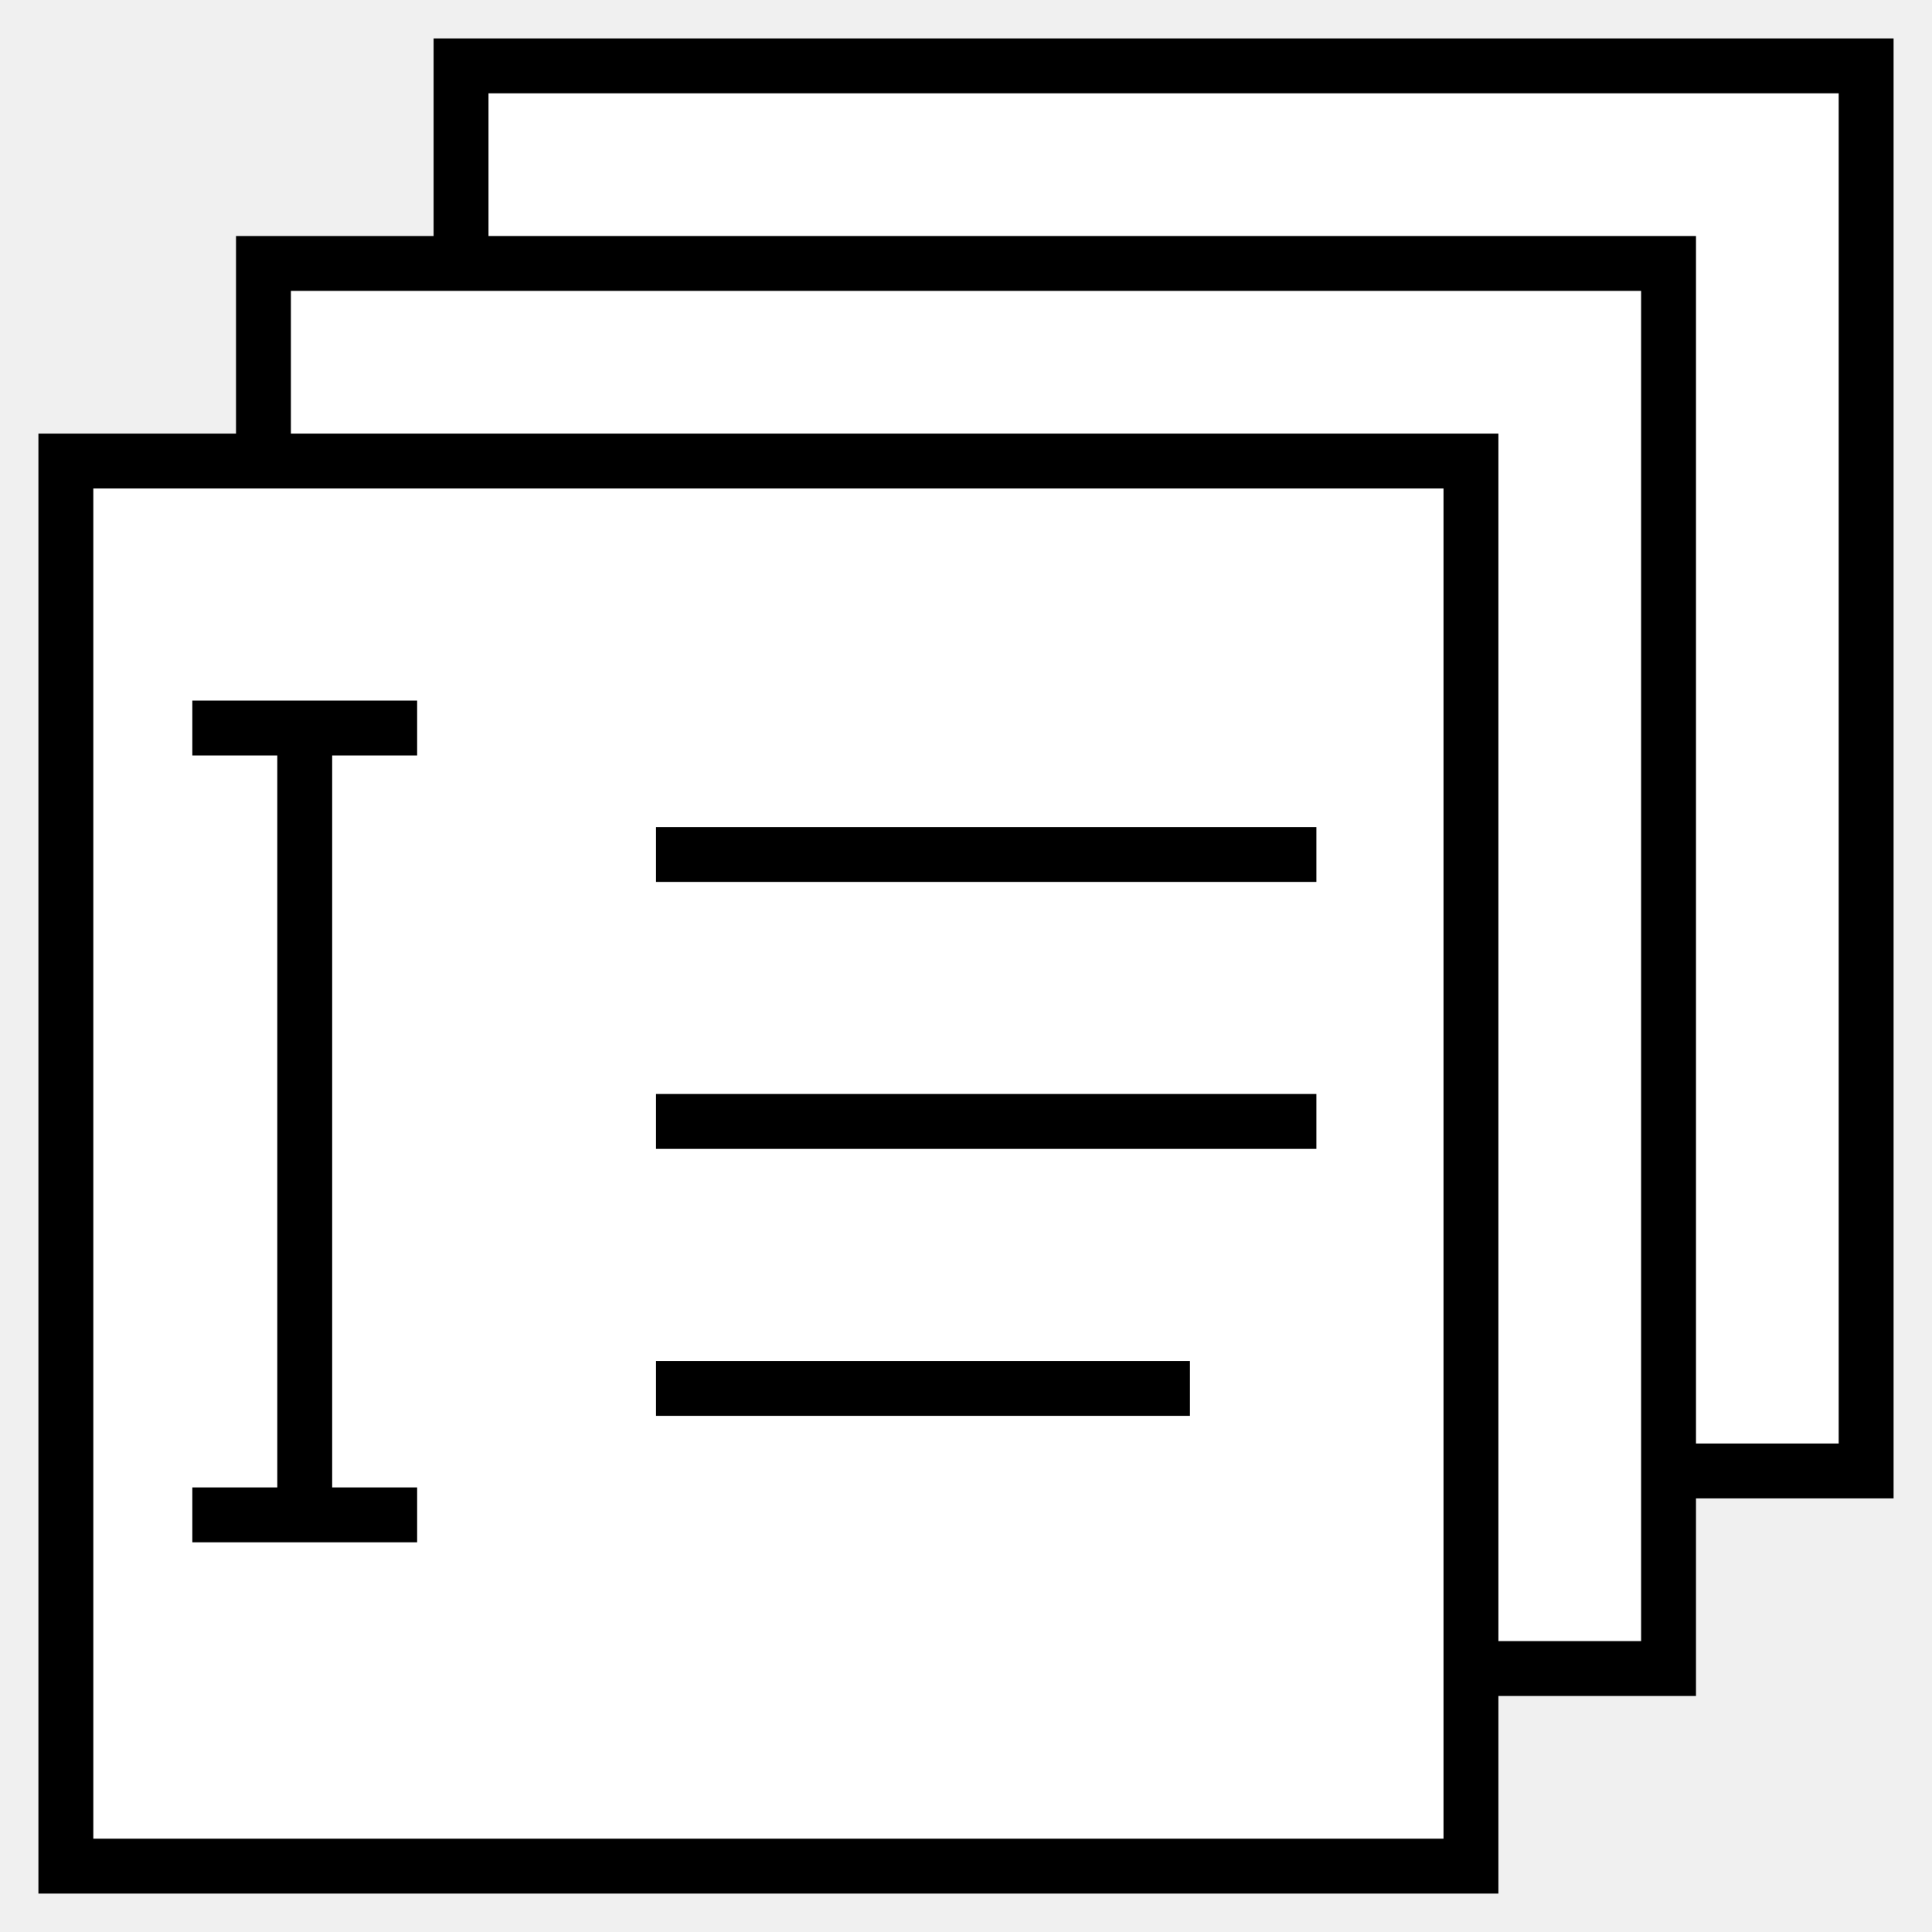
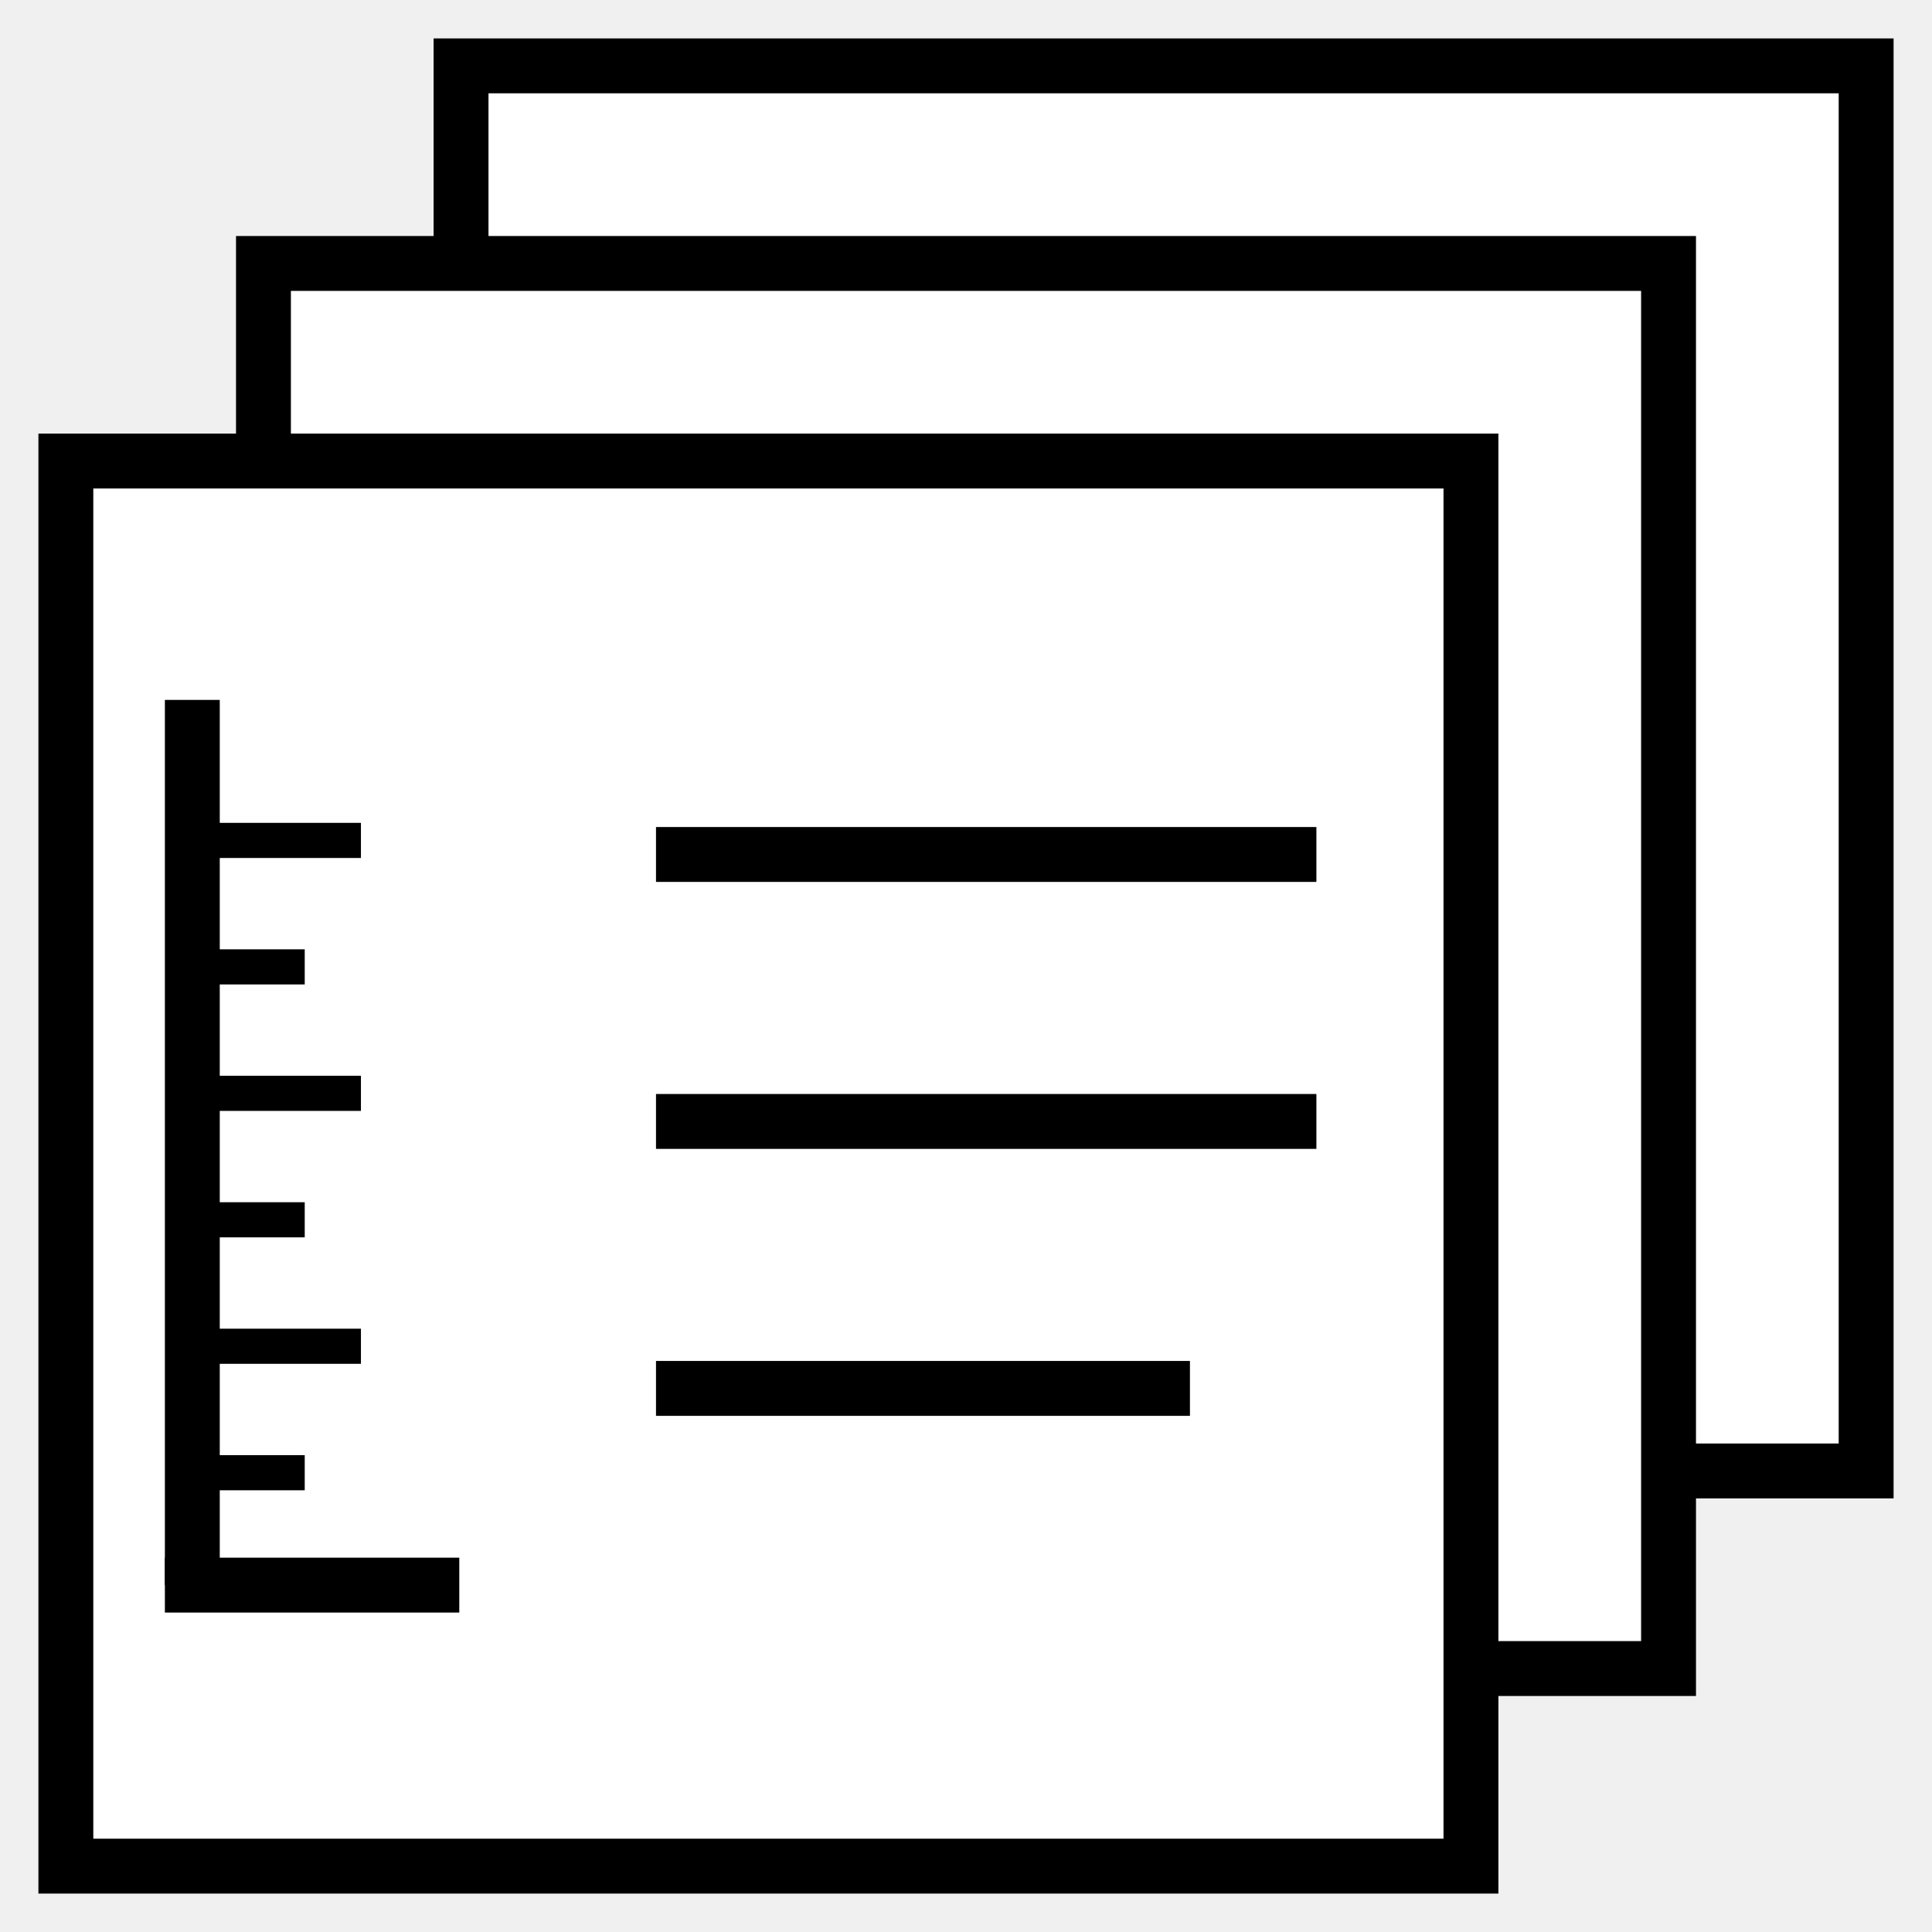
<svg xmlns="http://www.w3.org/2000/svg" id="ecosystem-logo-mark" viewBox="0 0 88 88" width="88pt" height="88pt">
  <style>html[data-theme="dark"] #ecosystem-logo-mark{filter:invert(1)}</style>
  <g transform="translate(3 3)">
    <path fill="#ffffff" fill-rule="nonzero" stroke="#000000" stroke-width="2.5" stroke-linecap="butt" stroke-linejoin="miter" stroke-miterlimit="4" transform="translate(18)" d="M 0 0v 64h 64v -64Z " />
    <path fill="#ffffff" fill-rule="nonzero" stroke="#000000" stroke-width="2.5" stroke-linecap="butt" stroke-linejoin="miter" stroke-miterlimit="4" transform="translate(9 9)" d="M 0 0v 64h 64v -64Z " />
    <path fill="#ffffff" fill-rule="nonzero" stroke="#000000" stroke-width="2.5" stroke-linecap="butt" stroke-linejoin="miter" stroke-miterlimit="4" transform="translate(0 18)" d="M 0 0v 64h 64v -64Z " />
-     <path fill="none" stroke="#000000" stroke-width="2.5" stroke-linecap="butt" stroke-linejoin="miter" stroke-miterlimit="4" transform="translate(10.88 30.16)" d="M 0 0v 35.84" />
-     <path fill="none" stroke="#000000" stroke-width="2.5" stroke-linecap="butt" stroke-linejoin="miter" stroke-miterlimit="4" transform="translate(5.76 30.16)" d="M 0 0h 10.24" />
-     <path fill="none" stroke="#000000" stroke-width="2.5" stroke-linecap="butt" stroke-linejoin="miter" stroke-miterlimit="4" transform="translate(5.76 66)" d="M 0 0h 10.24" />
+     <path fill="none" stroke="#000000" stroke-width="2.5" stroke-linecap="butt" stroke-linejoin="miter" stroke-miterlimit="4" transform="translate(5.76 28.88)" d="M 0 0v 40.32" />
+     <path fill="none" stroke="#000000" stroke-width="2.5" stroke-linecap="butt" stroke-linejoin="miter" stroke-miterlimit="4" transform="translate(4.51 69.2)" d="M 0 0h 13.41" />
+     <path fill="none" stroke="#000000" stroke-width="1.6" stroke-linecap="butt" stroke-linejoin="miter" stroke-miterlimit="4" transform="translate(5.76 35.28)" d="M 0 0h 7.68" />
+     <path fill="none" stroke="#000000" stroke-width="1.6" stroke-linecap="butt" stroke-linejoin="miter" stroke-miterlimit="4" transform="translate(5.76 41.04)" d="M 0 0h 5.12" />
+     <path fill="none" stroke="#000000" stroke-width="1.6" stroke-linecap="butt" stroke-linejoin="miter" stroke-miterlimit="4" transform="translate(5.76 46.8)" d="M 0 0h 7.68" />
+     <path fill="none" stroke="#000000" stroke-width="1.6" stroke-linecap="butt" stroke-linejoin="miter" stroke-miterlimit="4" transform="translate(5.76 52.56)" d="M 0 0h 5.12" />
+     <path fill="none" stroke="#000000" stroke-width="1.6" stroke-linecap="butt" stroke-linejoin="miter" stroke-miterlimit="4" transform="translate(5.76 58.32)" d="M 0 0h 7.68" />
+     <path fill="none" stroke="#000000" stroke-width="1.6" stroke-linecap="butt" stroke-linejoin="miter" stroke-miterlimit="4" transform="translate(5.76 64.08)" d="M 0 0h 5.12" />
    <path fill="none" stroke="#000000" stroke-width="2.5" stroke-linecap="butt" stroke-linejoin="miter" stroke-miterlimit="4" transform="translate(26.88 35.92)" d="M 0 0h 30.08" />
    <path fill="none" stroke="#000000" stroke-width="2.5" stroke-linecap="butt" stroke-linejoin="miter" stroke-miterlimit="4" transform="translate(26.88 48.08)" d="M 0 0h 30.08" />
    <path fill="none" stroke="#000000" stroke-width="2.5" stroke-linecap="butt" stroke-linejoin="miter" stroke-miterlimit="4" transform="translate(26.88 60.24)" d="M 0 0h 24.32" />
  </g>
</svg>
